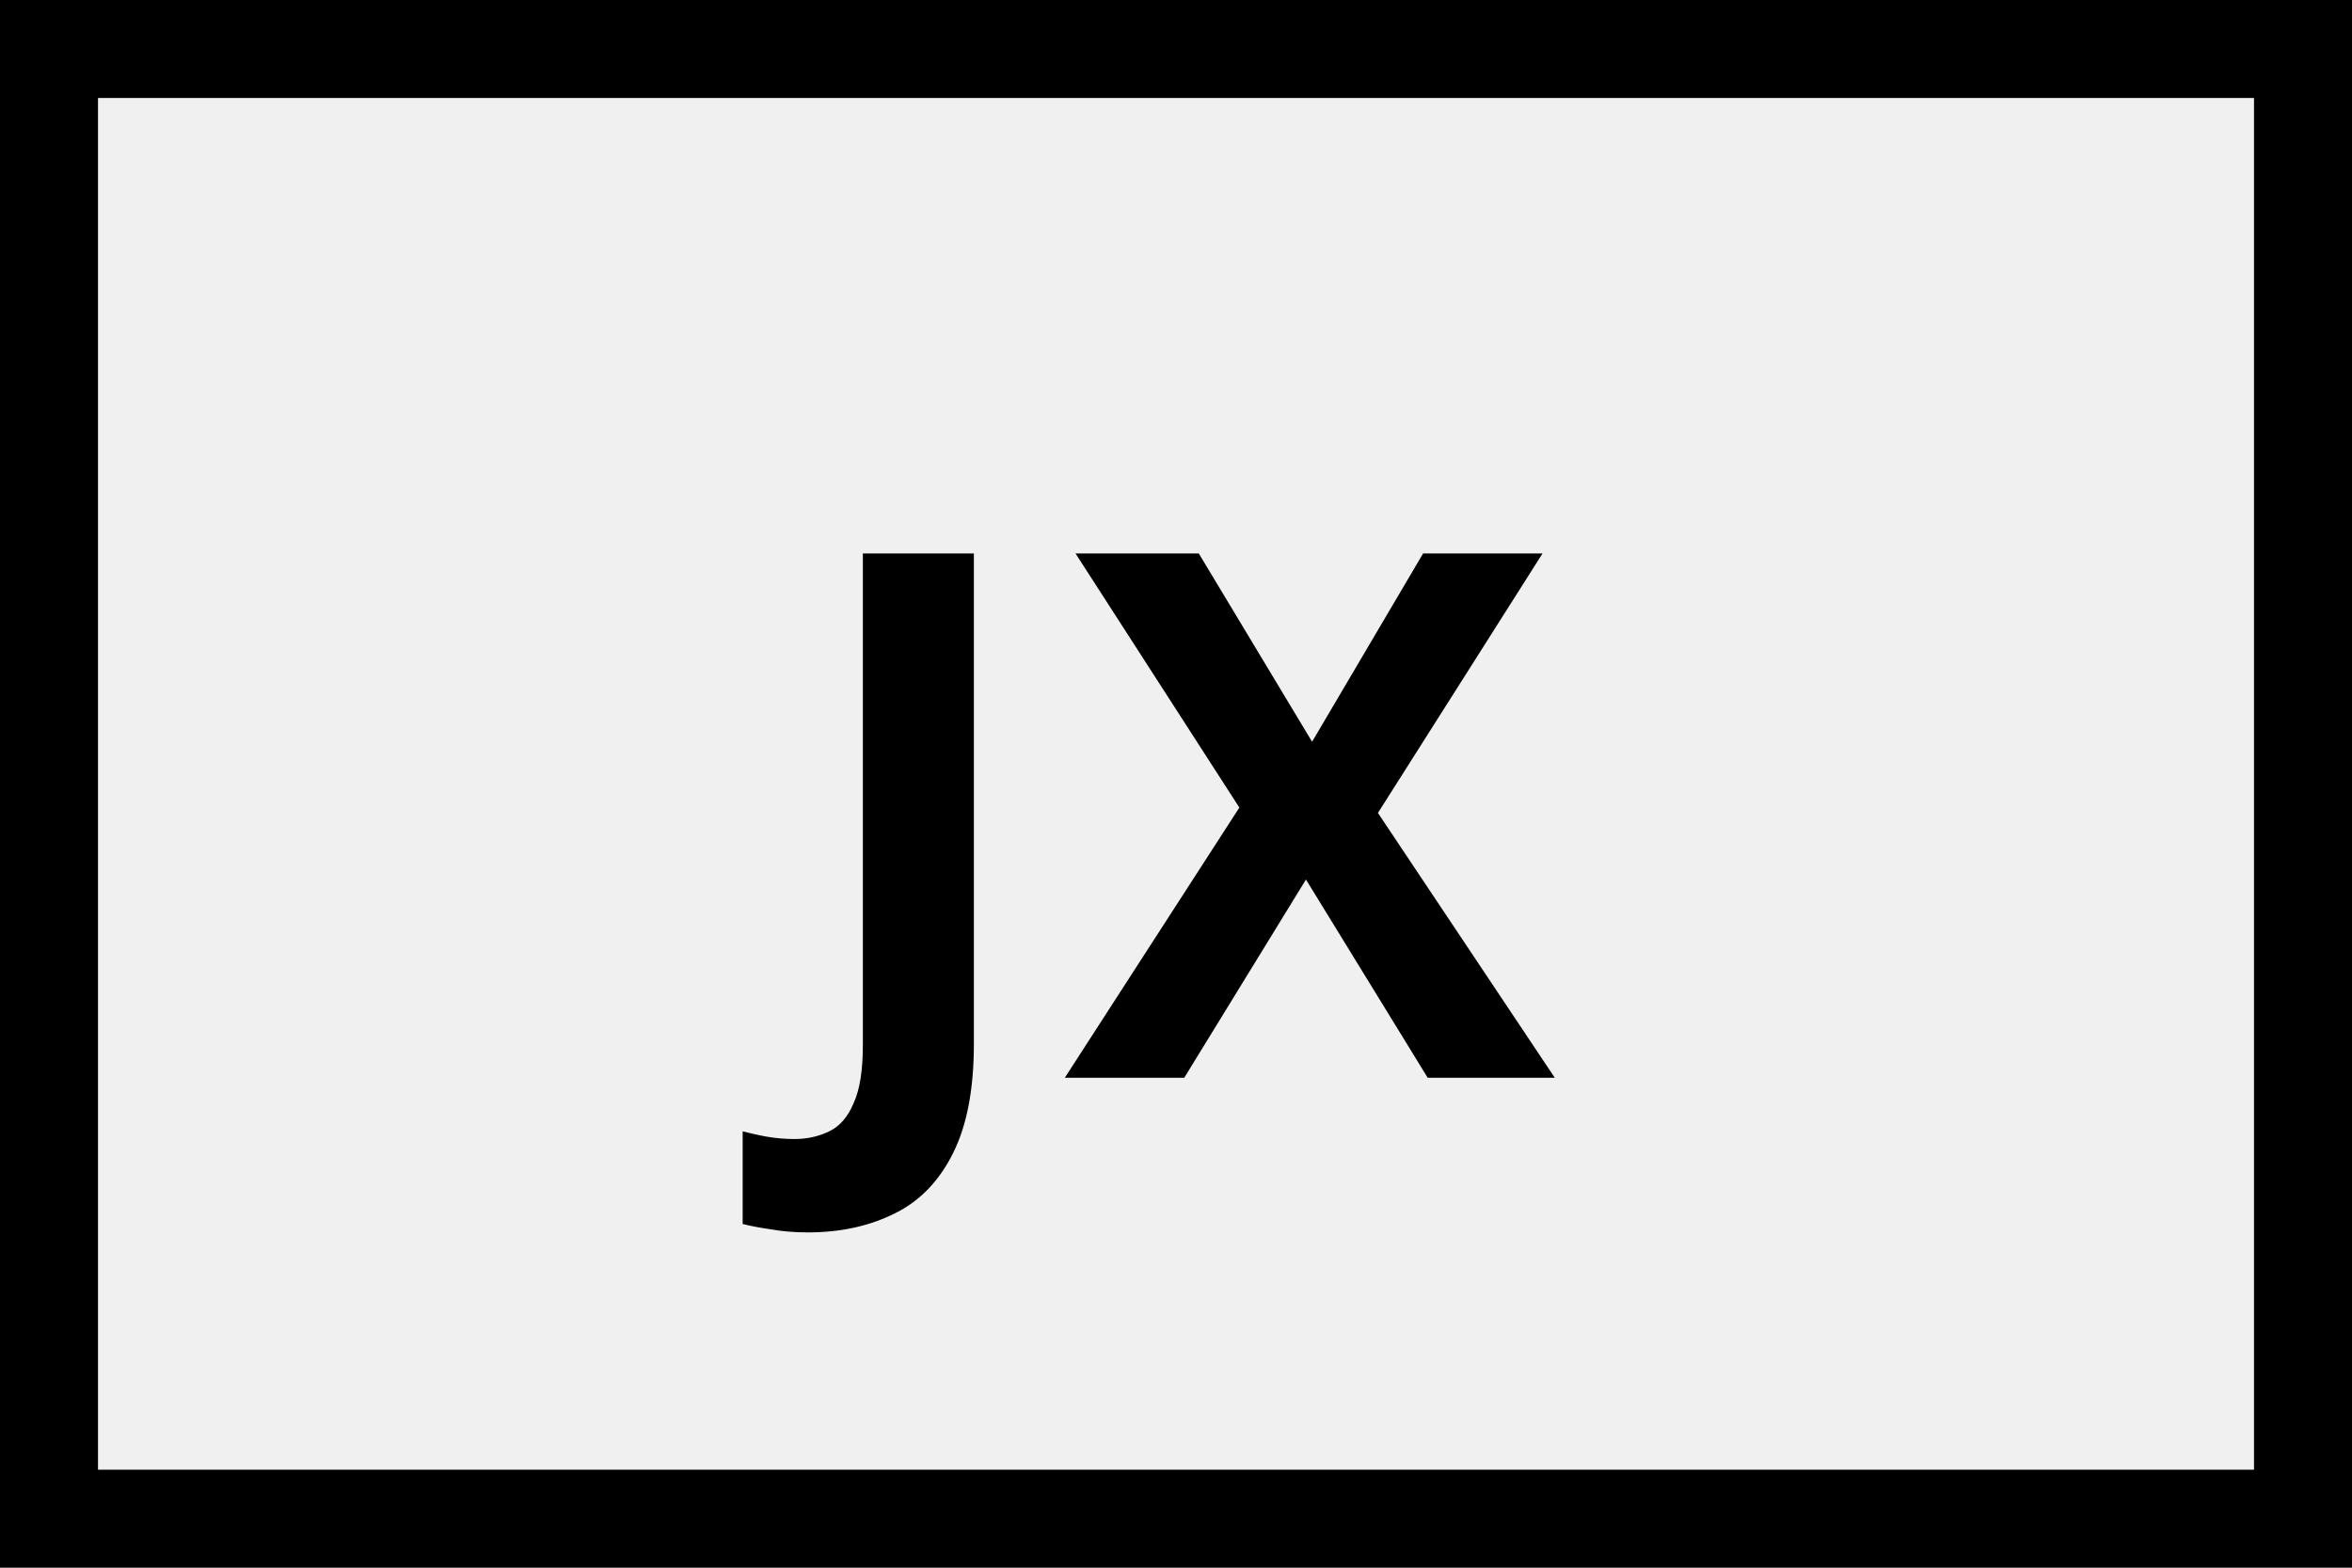
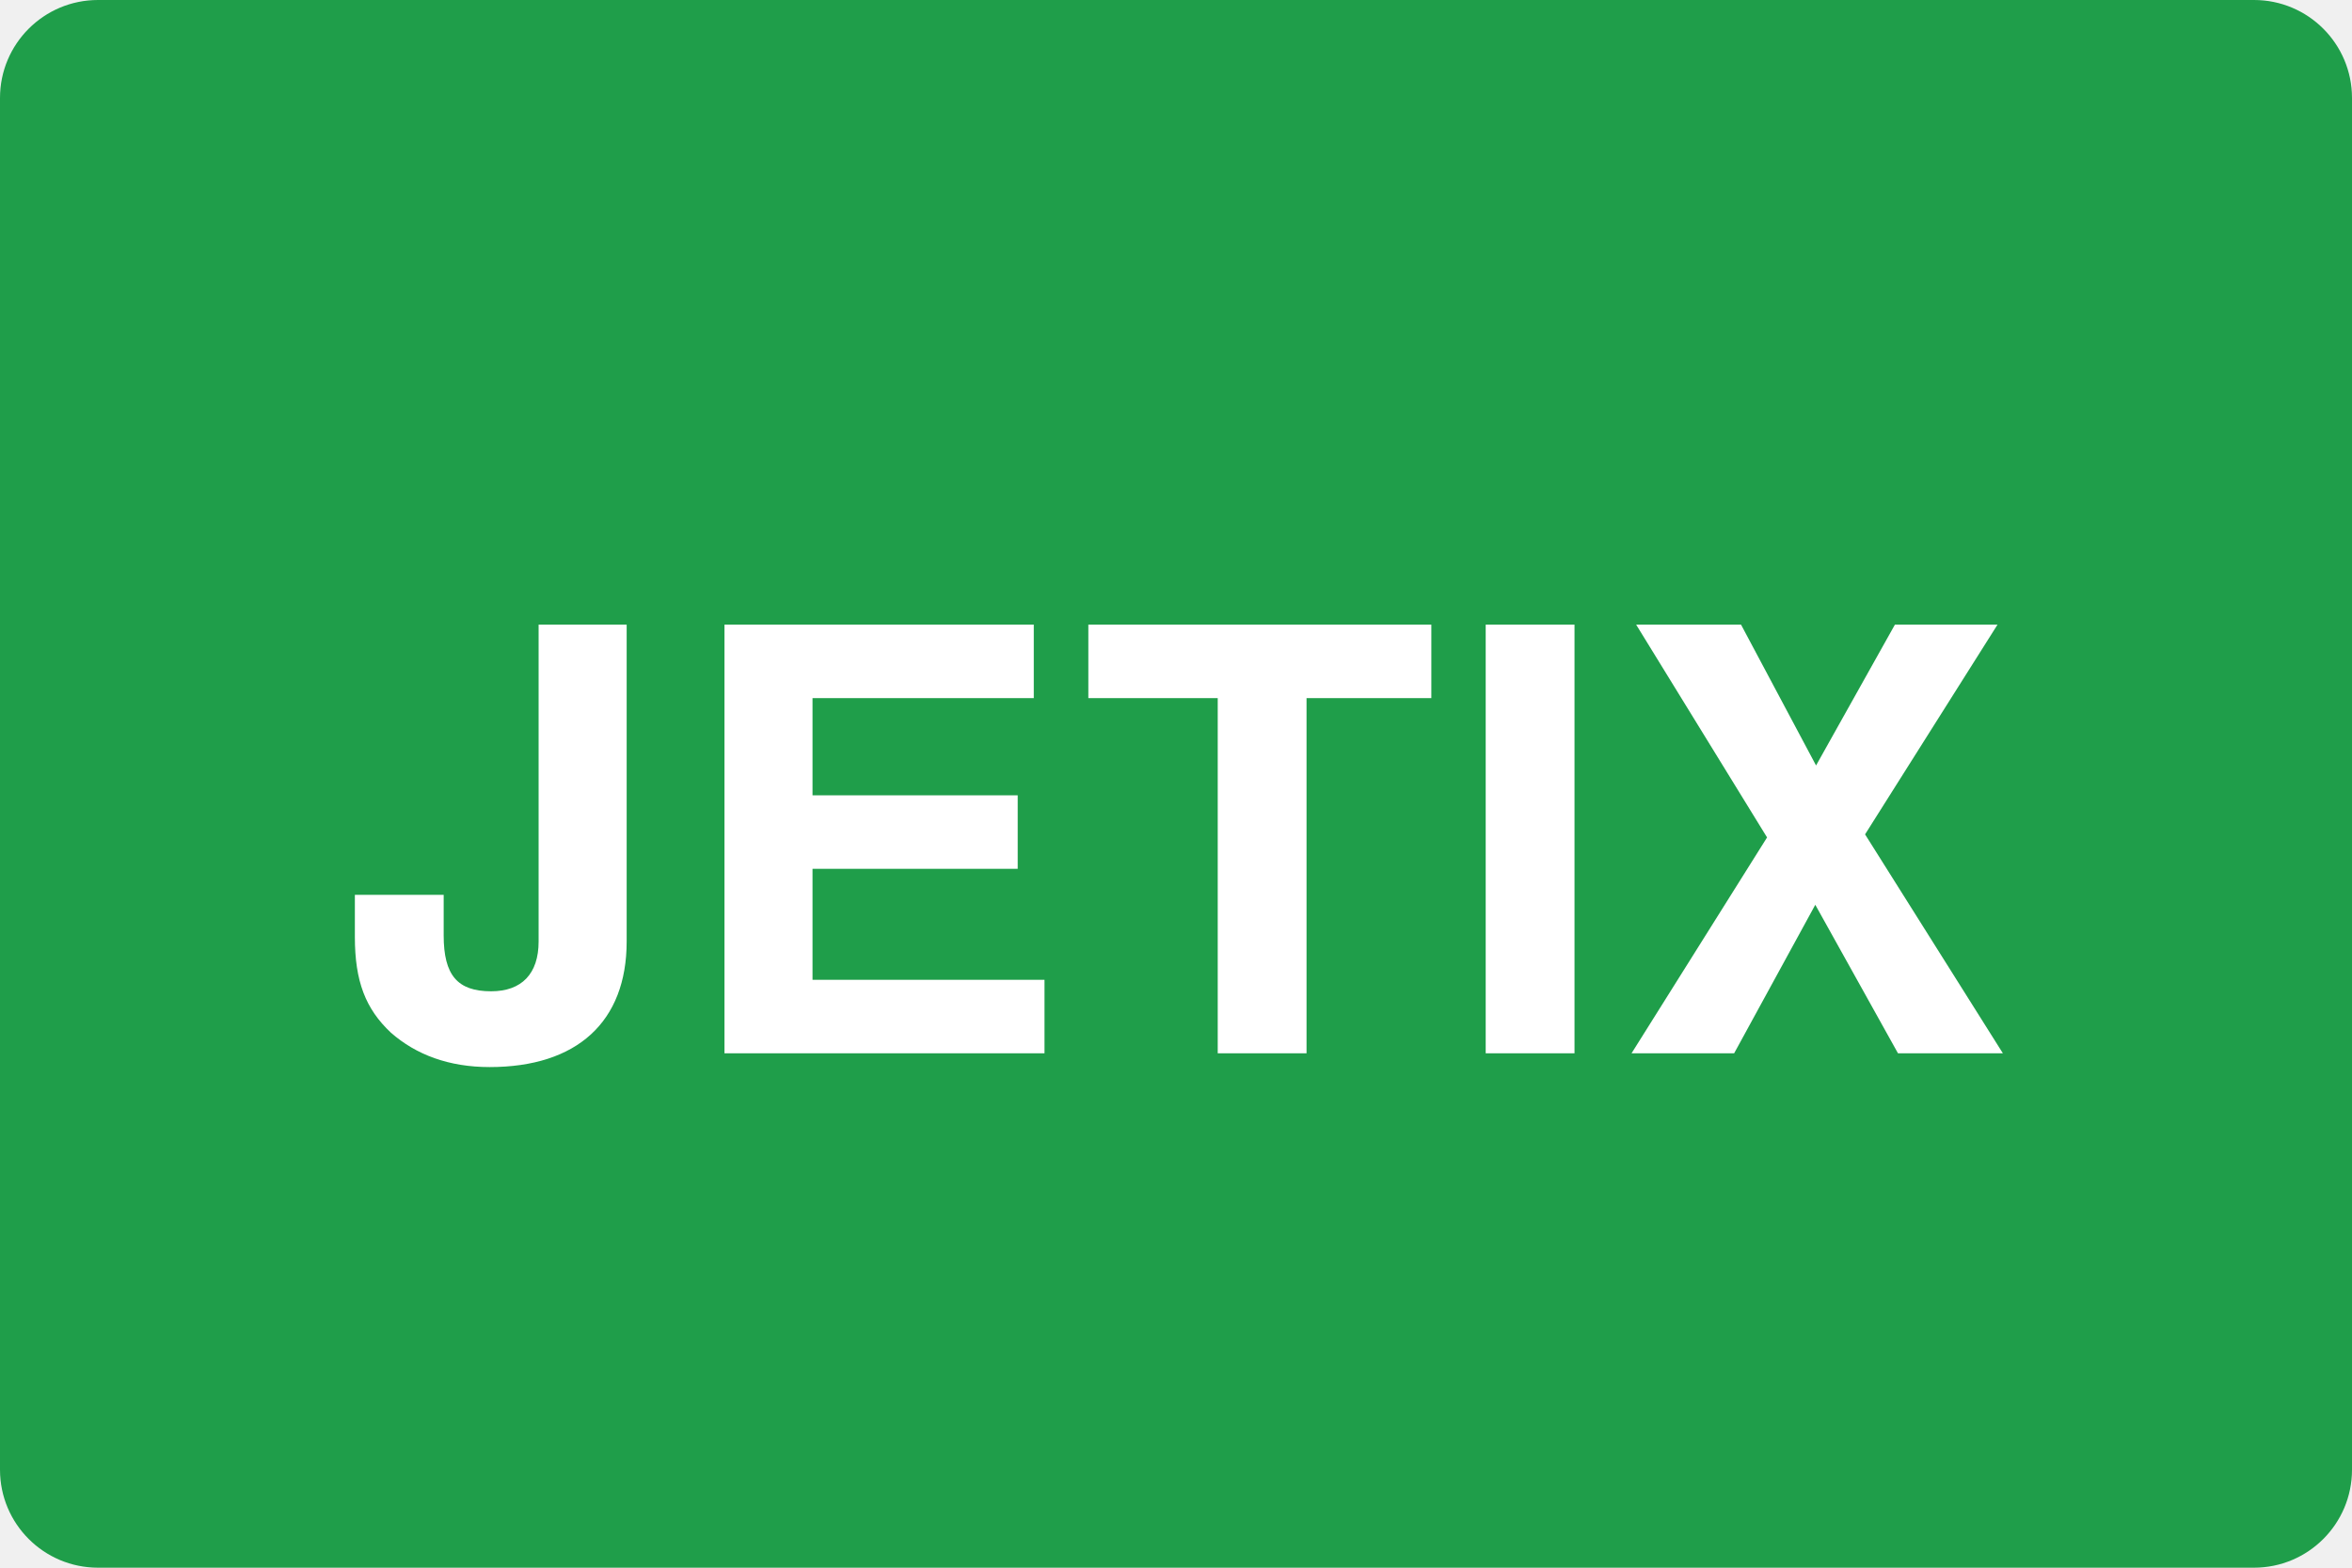
<svg xmlns="http://www.w3.org/2000/svg" viewBox="0 0 48 32" role="img" aria-label="Jetix / Veronica">
-   <rect x="1" y="1" width="46" height="30" fill="none" stroke="currentColor" stroke-width="2" />
-   <text x="24" y="22" text-anchor="middle" fill="currentColor" font-family="Oswald, 'Arial Narrow', sans-serif" font-size="15" font-weight="600" letter-spacing="0.5">JX</text>
+   <rect width="48" height="32" rx="2" fill="#1F9E4A" />
+   <text x="24" y="21.5" text-anchor="middle" fill="#FFFFFF" font-family="'Arial Narrow','Helvetica Neue',Helvetica,Arial,sans-serif" font-size="12" font-weight="700" letter-spacing="0.2">JETIX</text>
</svg>
